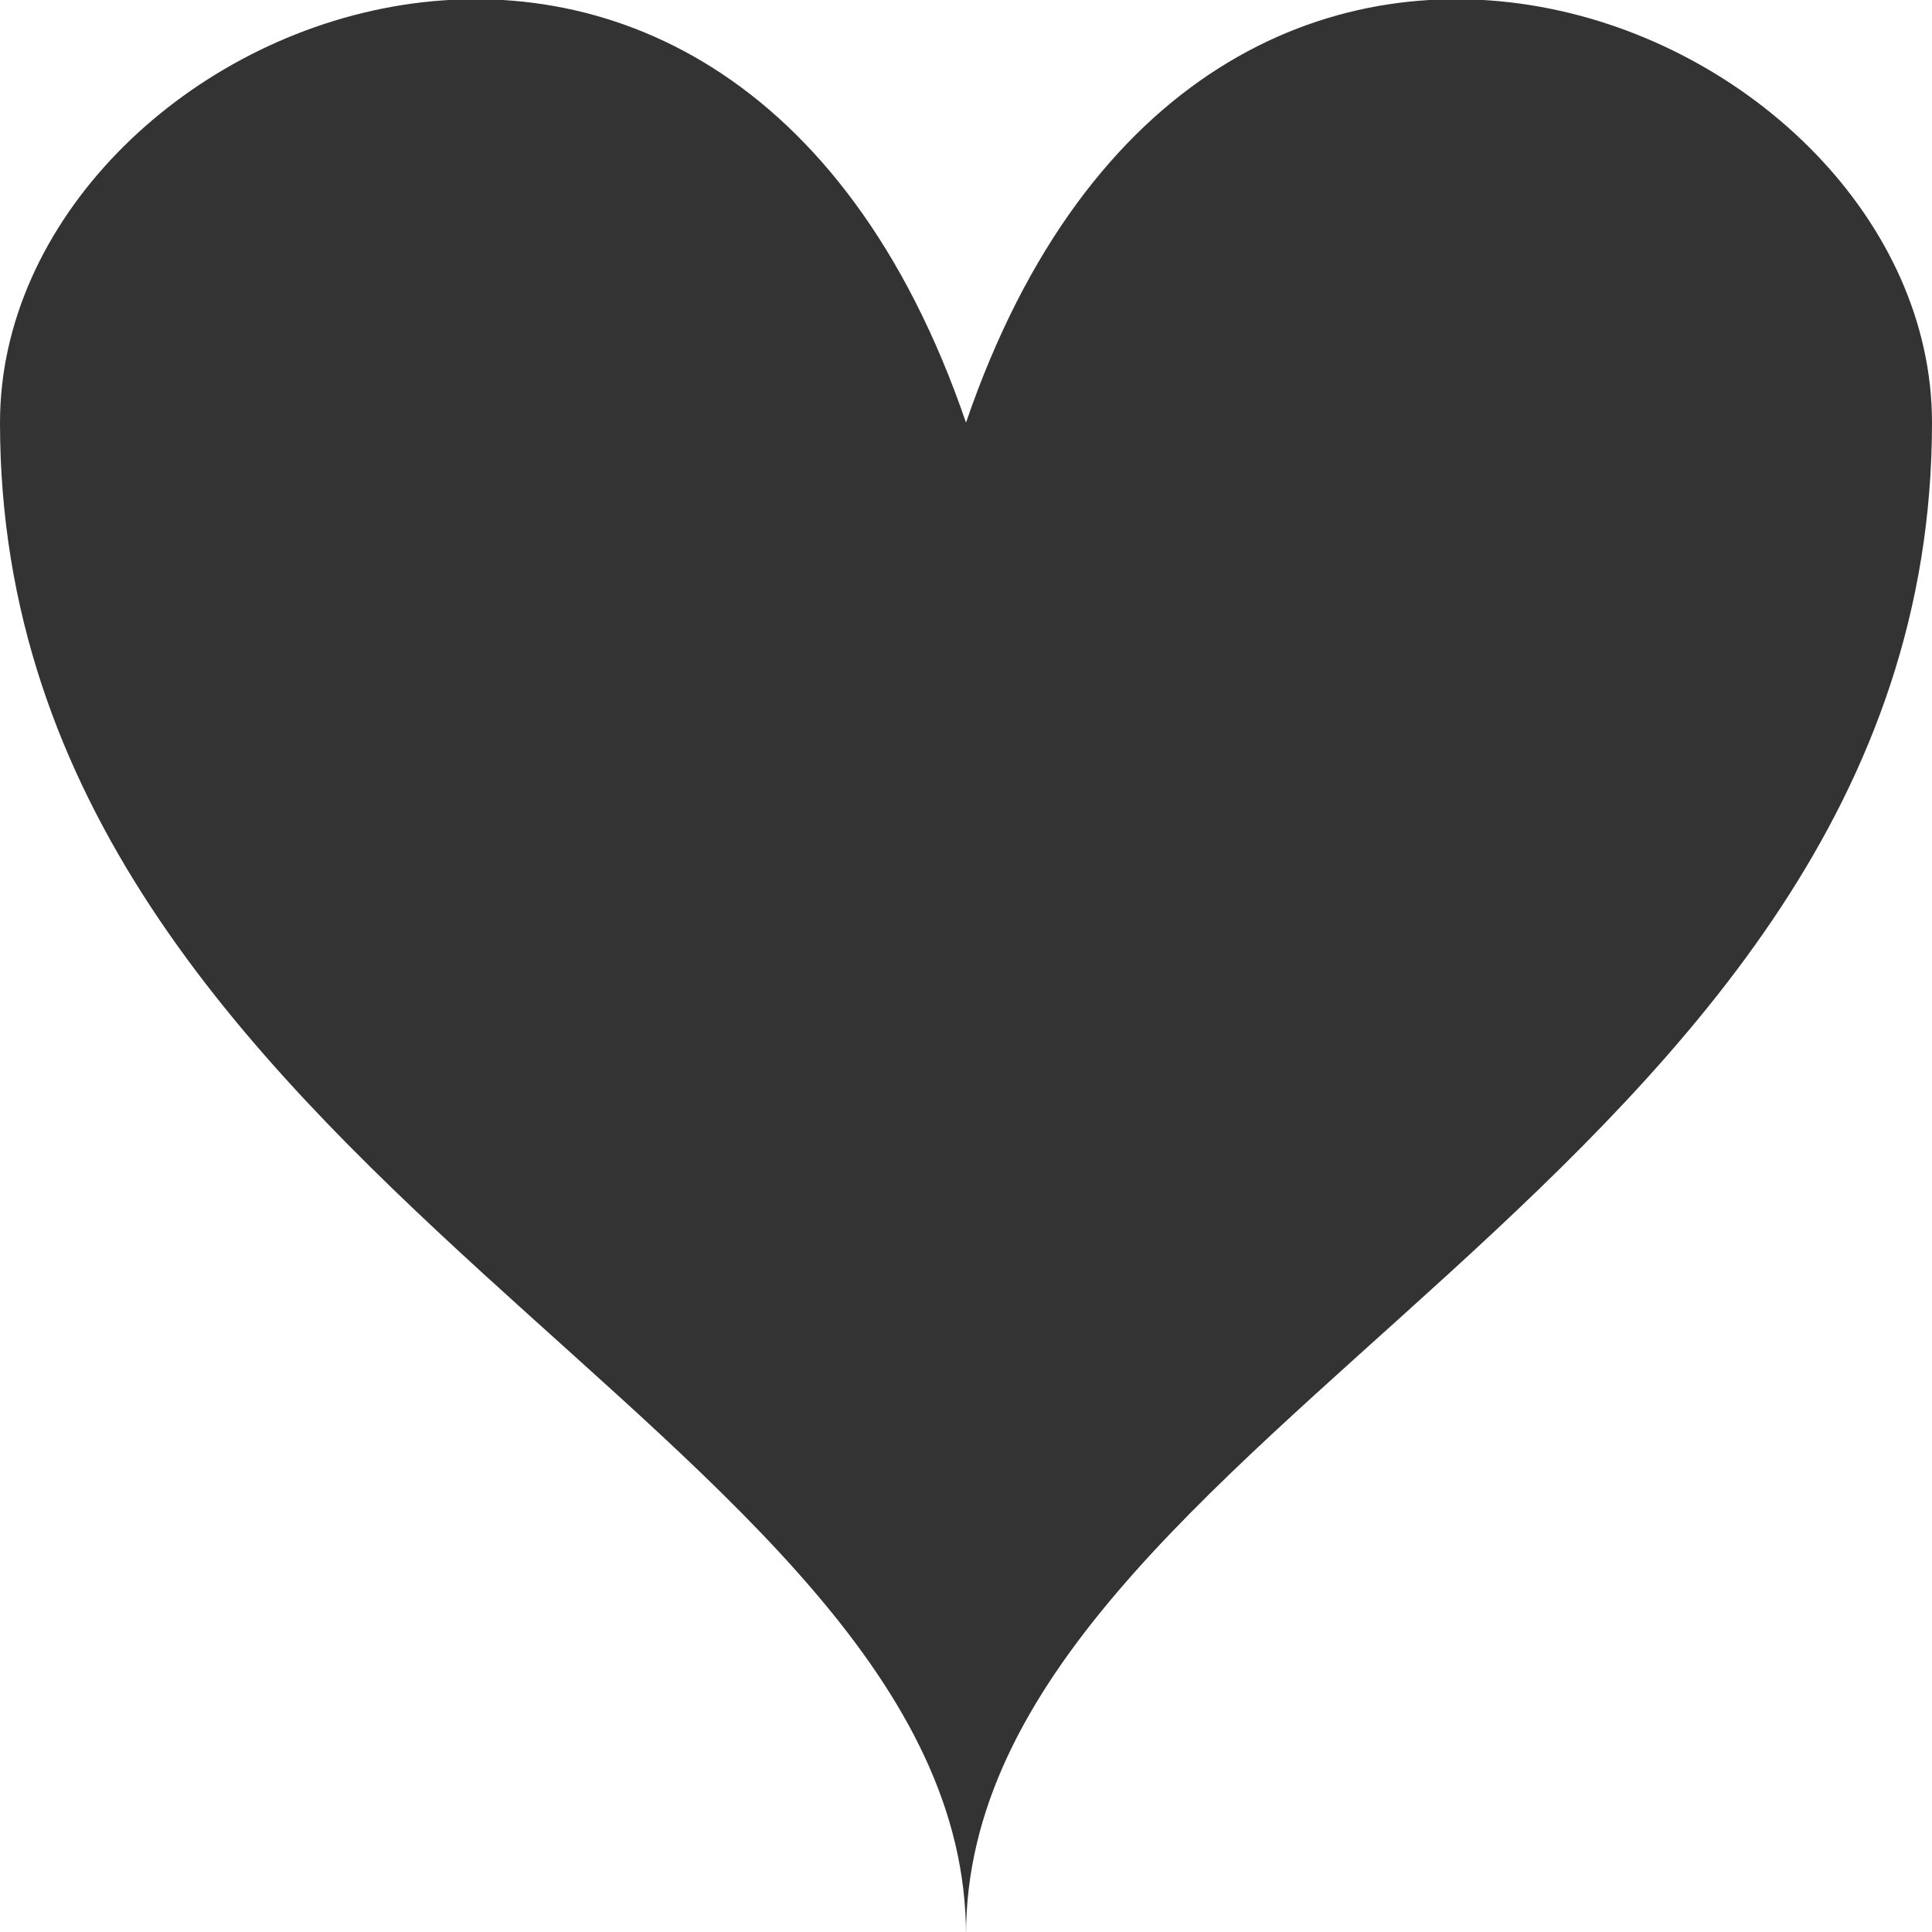
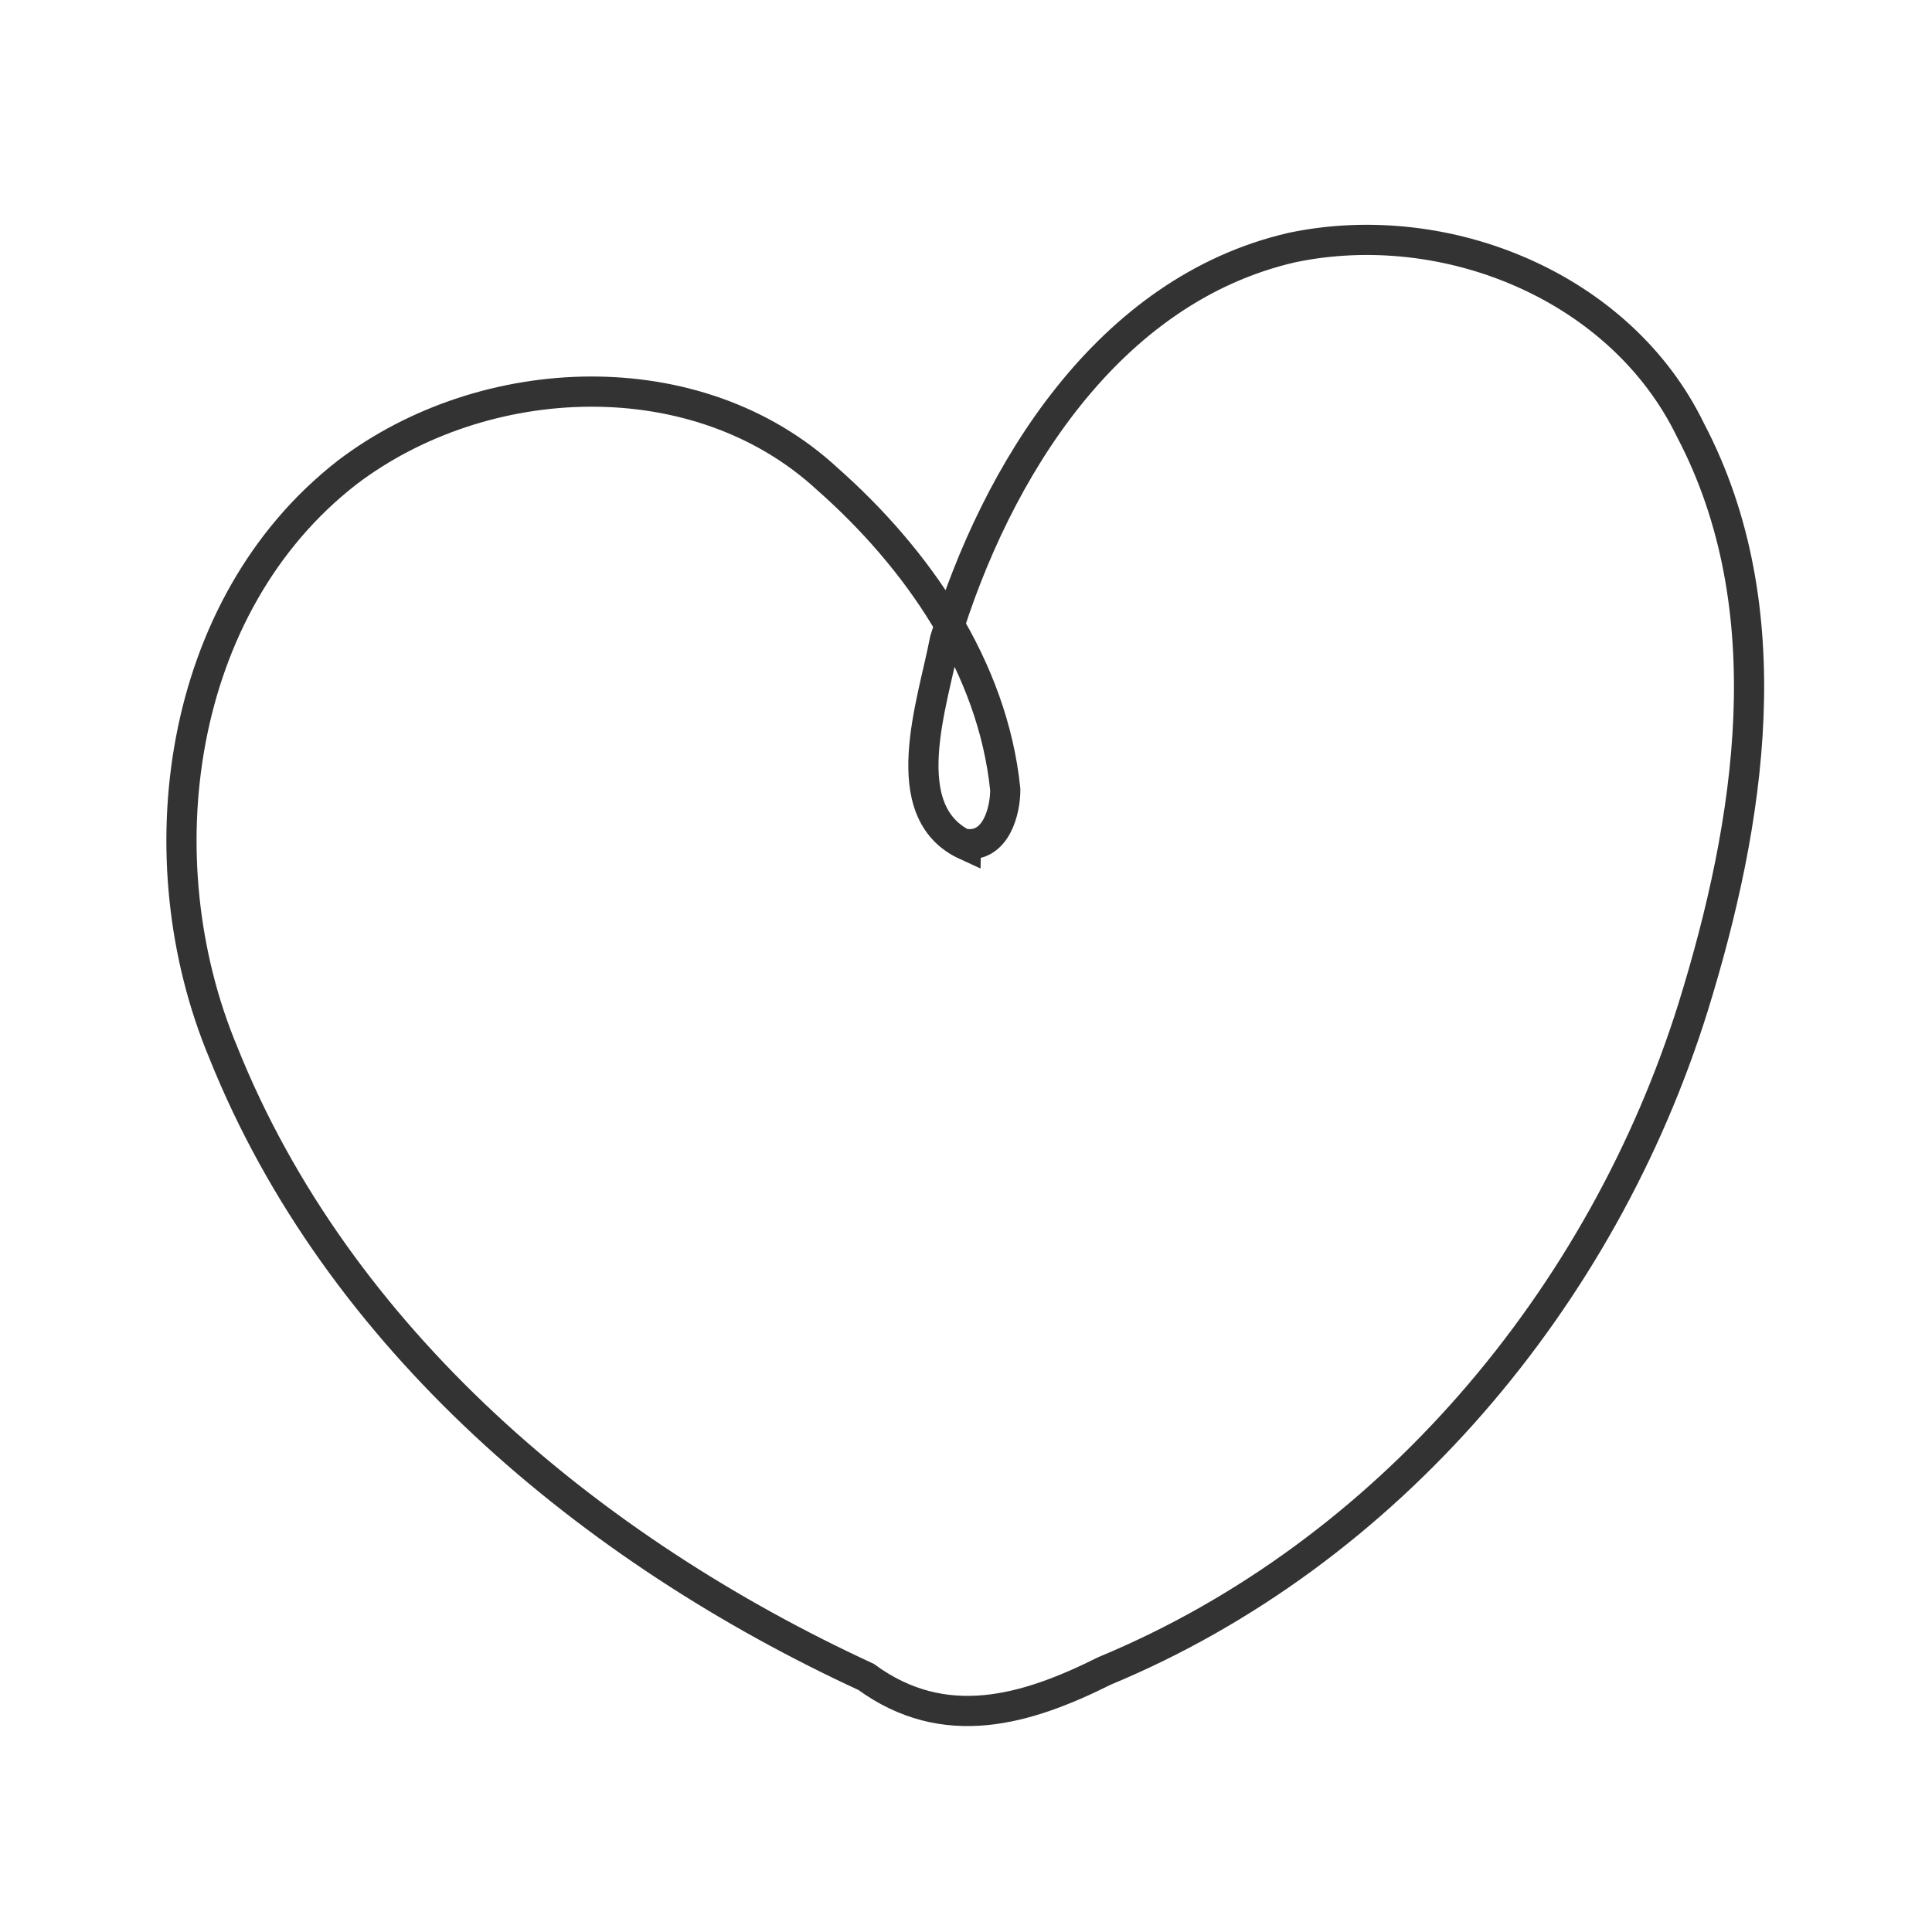
- <svg xmlns="http://www.w3.org/2000/svg" version="1.1" width="64" height="64">
-   <path fill="#333" d="M 32,14 C 24,-9.382 0,0.639 0,14 0,39.052 32,47.403 32,64.105 32,47.403 64,39.052 64,14 64,0.639 40,-9.382 32,14 z" />
+ <svg xmlns="http://www.w3.org/2000/svg" height="64" width="64" version="1.1">
+   <path stroke="#333" fill="none" d="m32,28c-2.4-1.1-1.1-4.7-0.7-6.8,1.7-5.6,5.4-11.6,11.5-13,5.11-1.07,10.9,1.3,13.2,6.05,3.11,5.92,1.98,13,0.091,19.1-3.01,9.65-10.1,18.1-19.5,22-2.6,1.3-5.3,2.1-7.9,0.2-9.1-4.2-17.5-11.2-21.3-20.7-2.67-6.4-1.55-14.8,4.11-19.2,4.54-3.45,11.6-3.76,15.9,0.21,2.98,2.63,5.49,6.23,5.9,10.3,0,0.7-0.3,1.9-1.3,1.8z" />
</svg>
